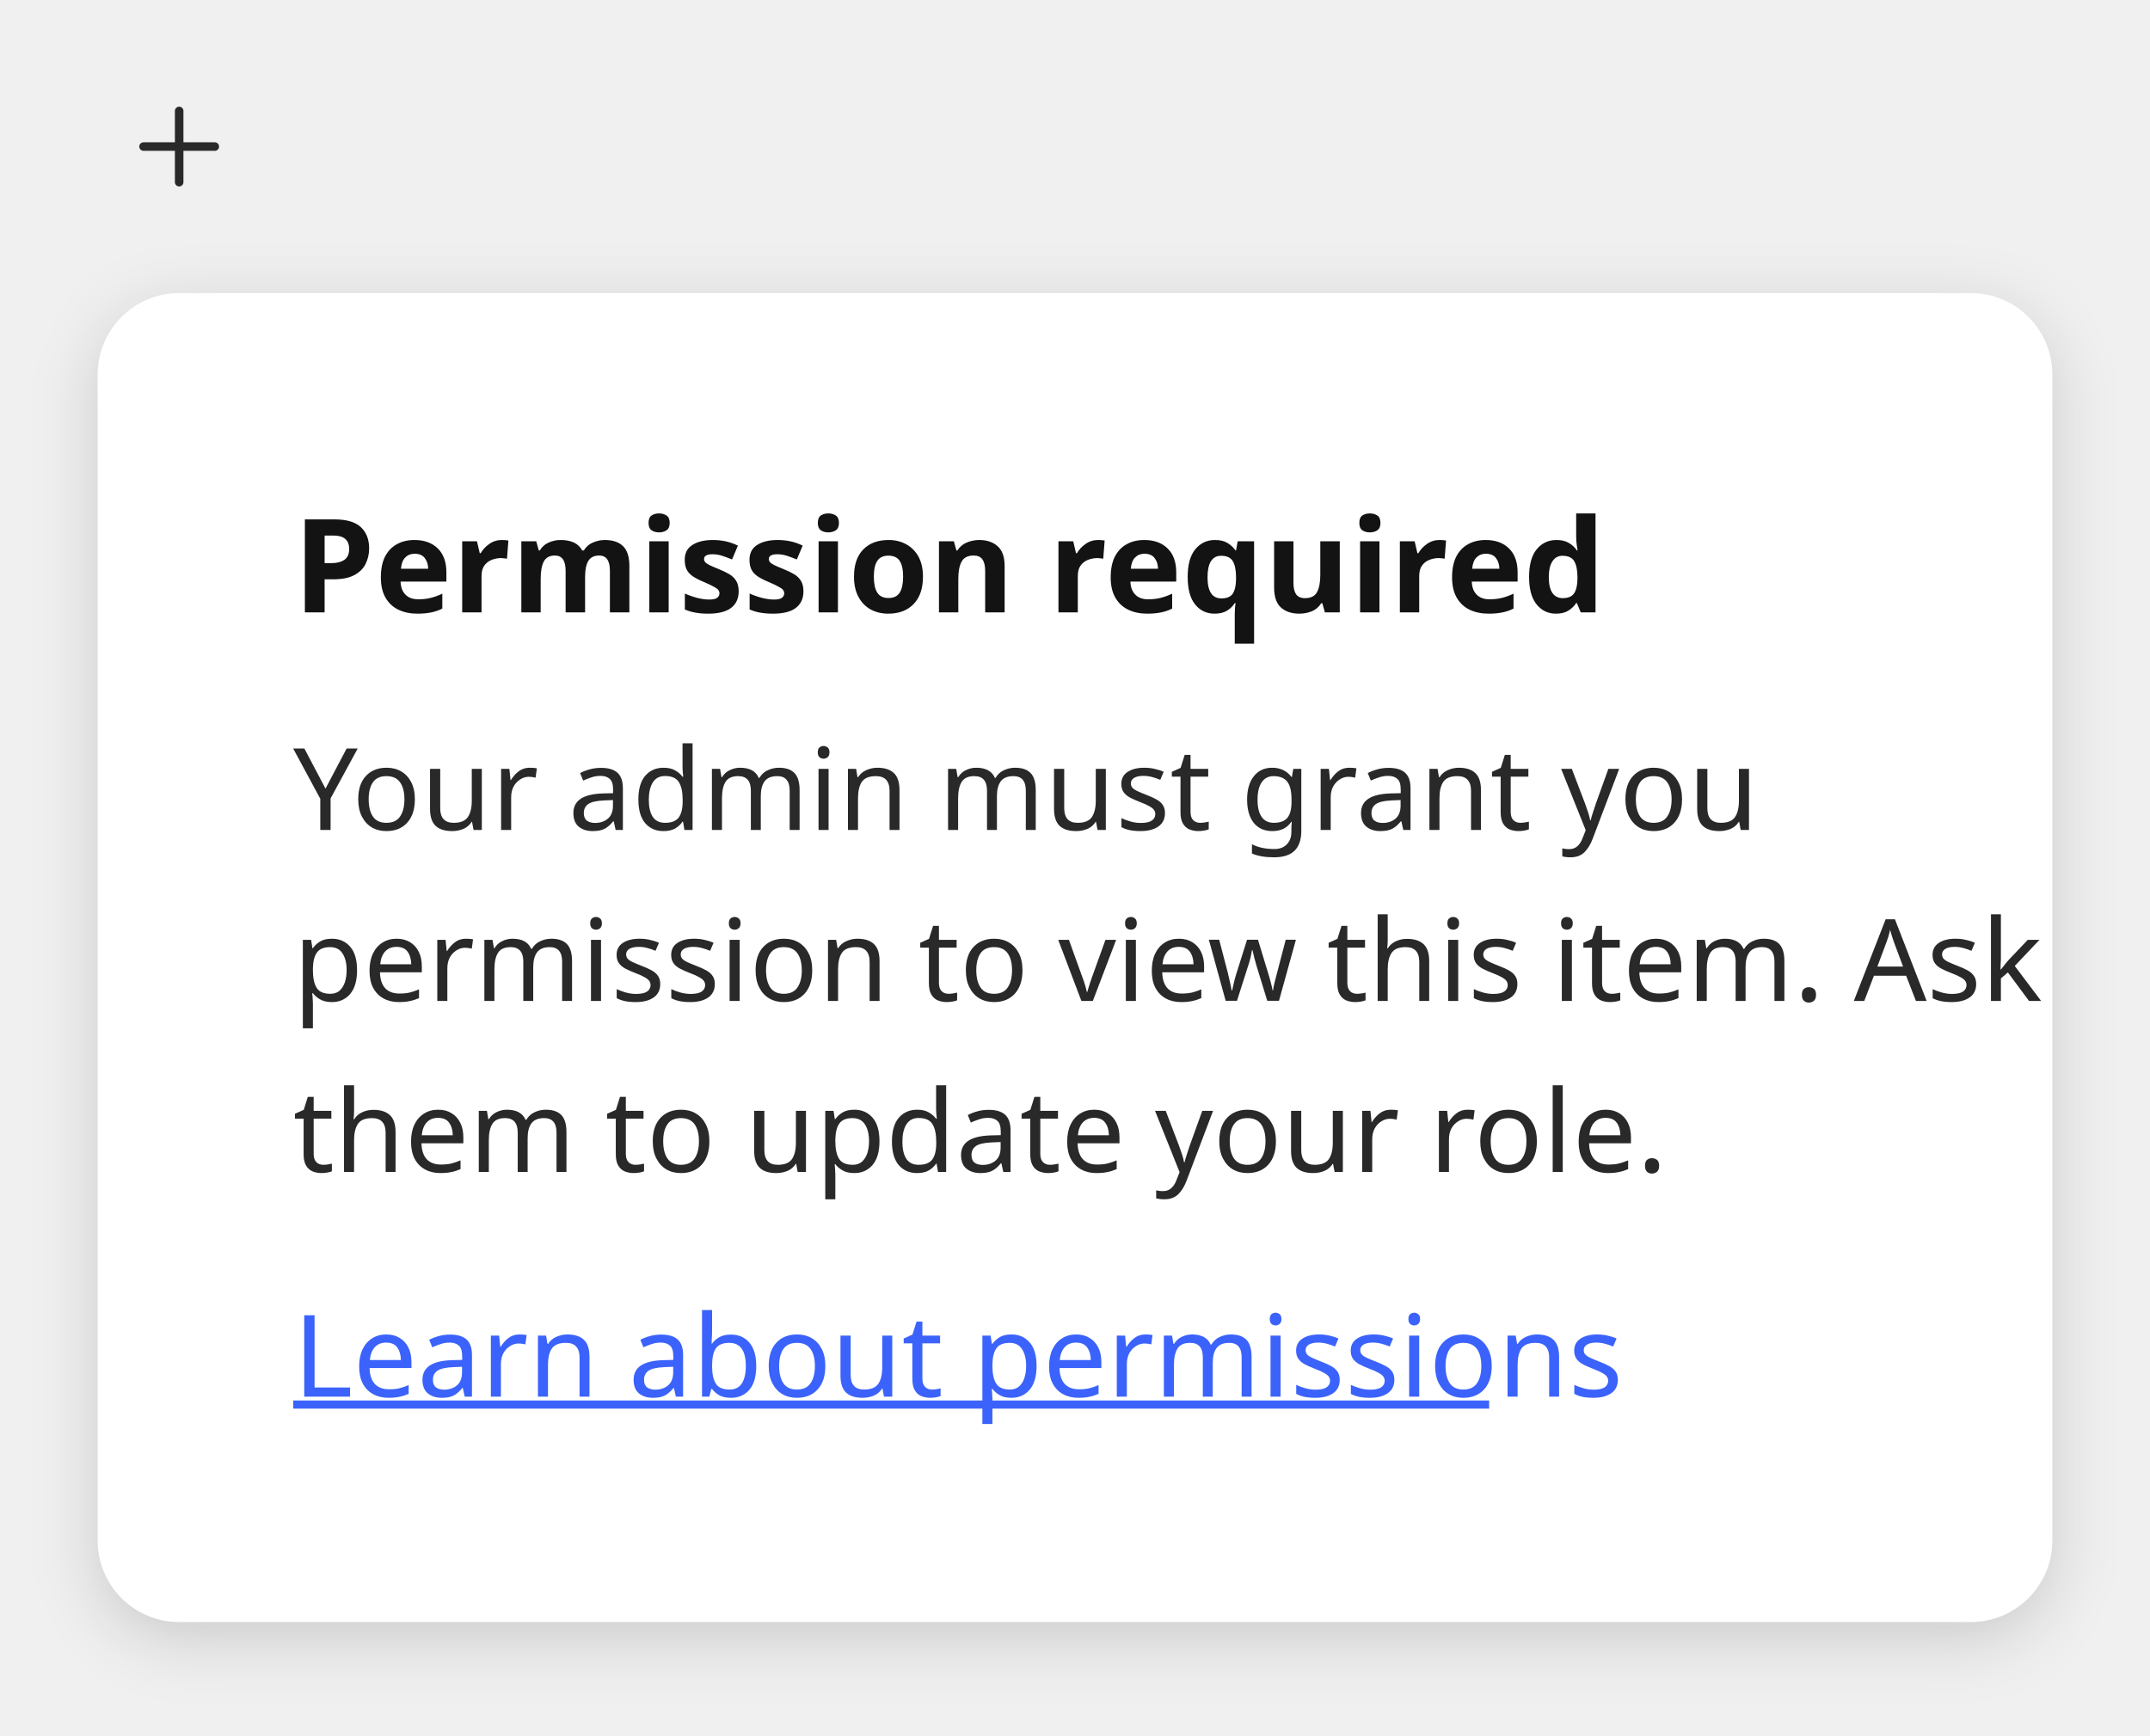
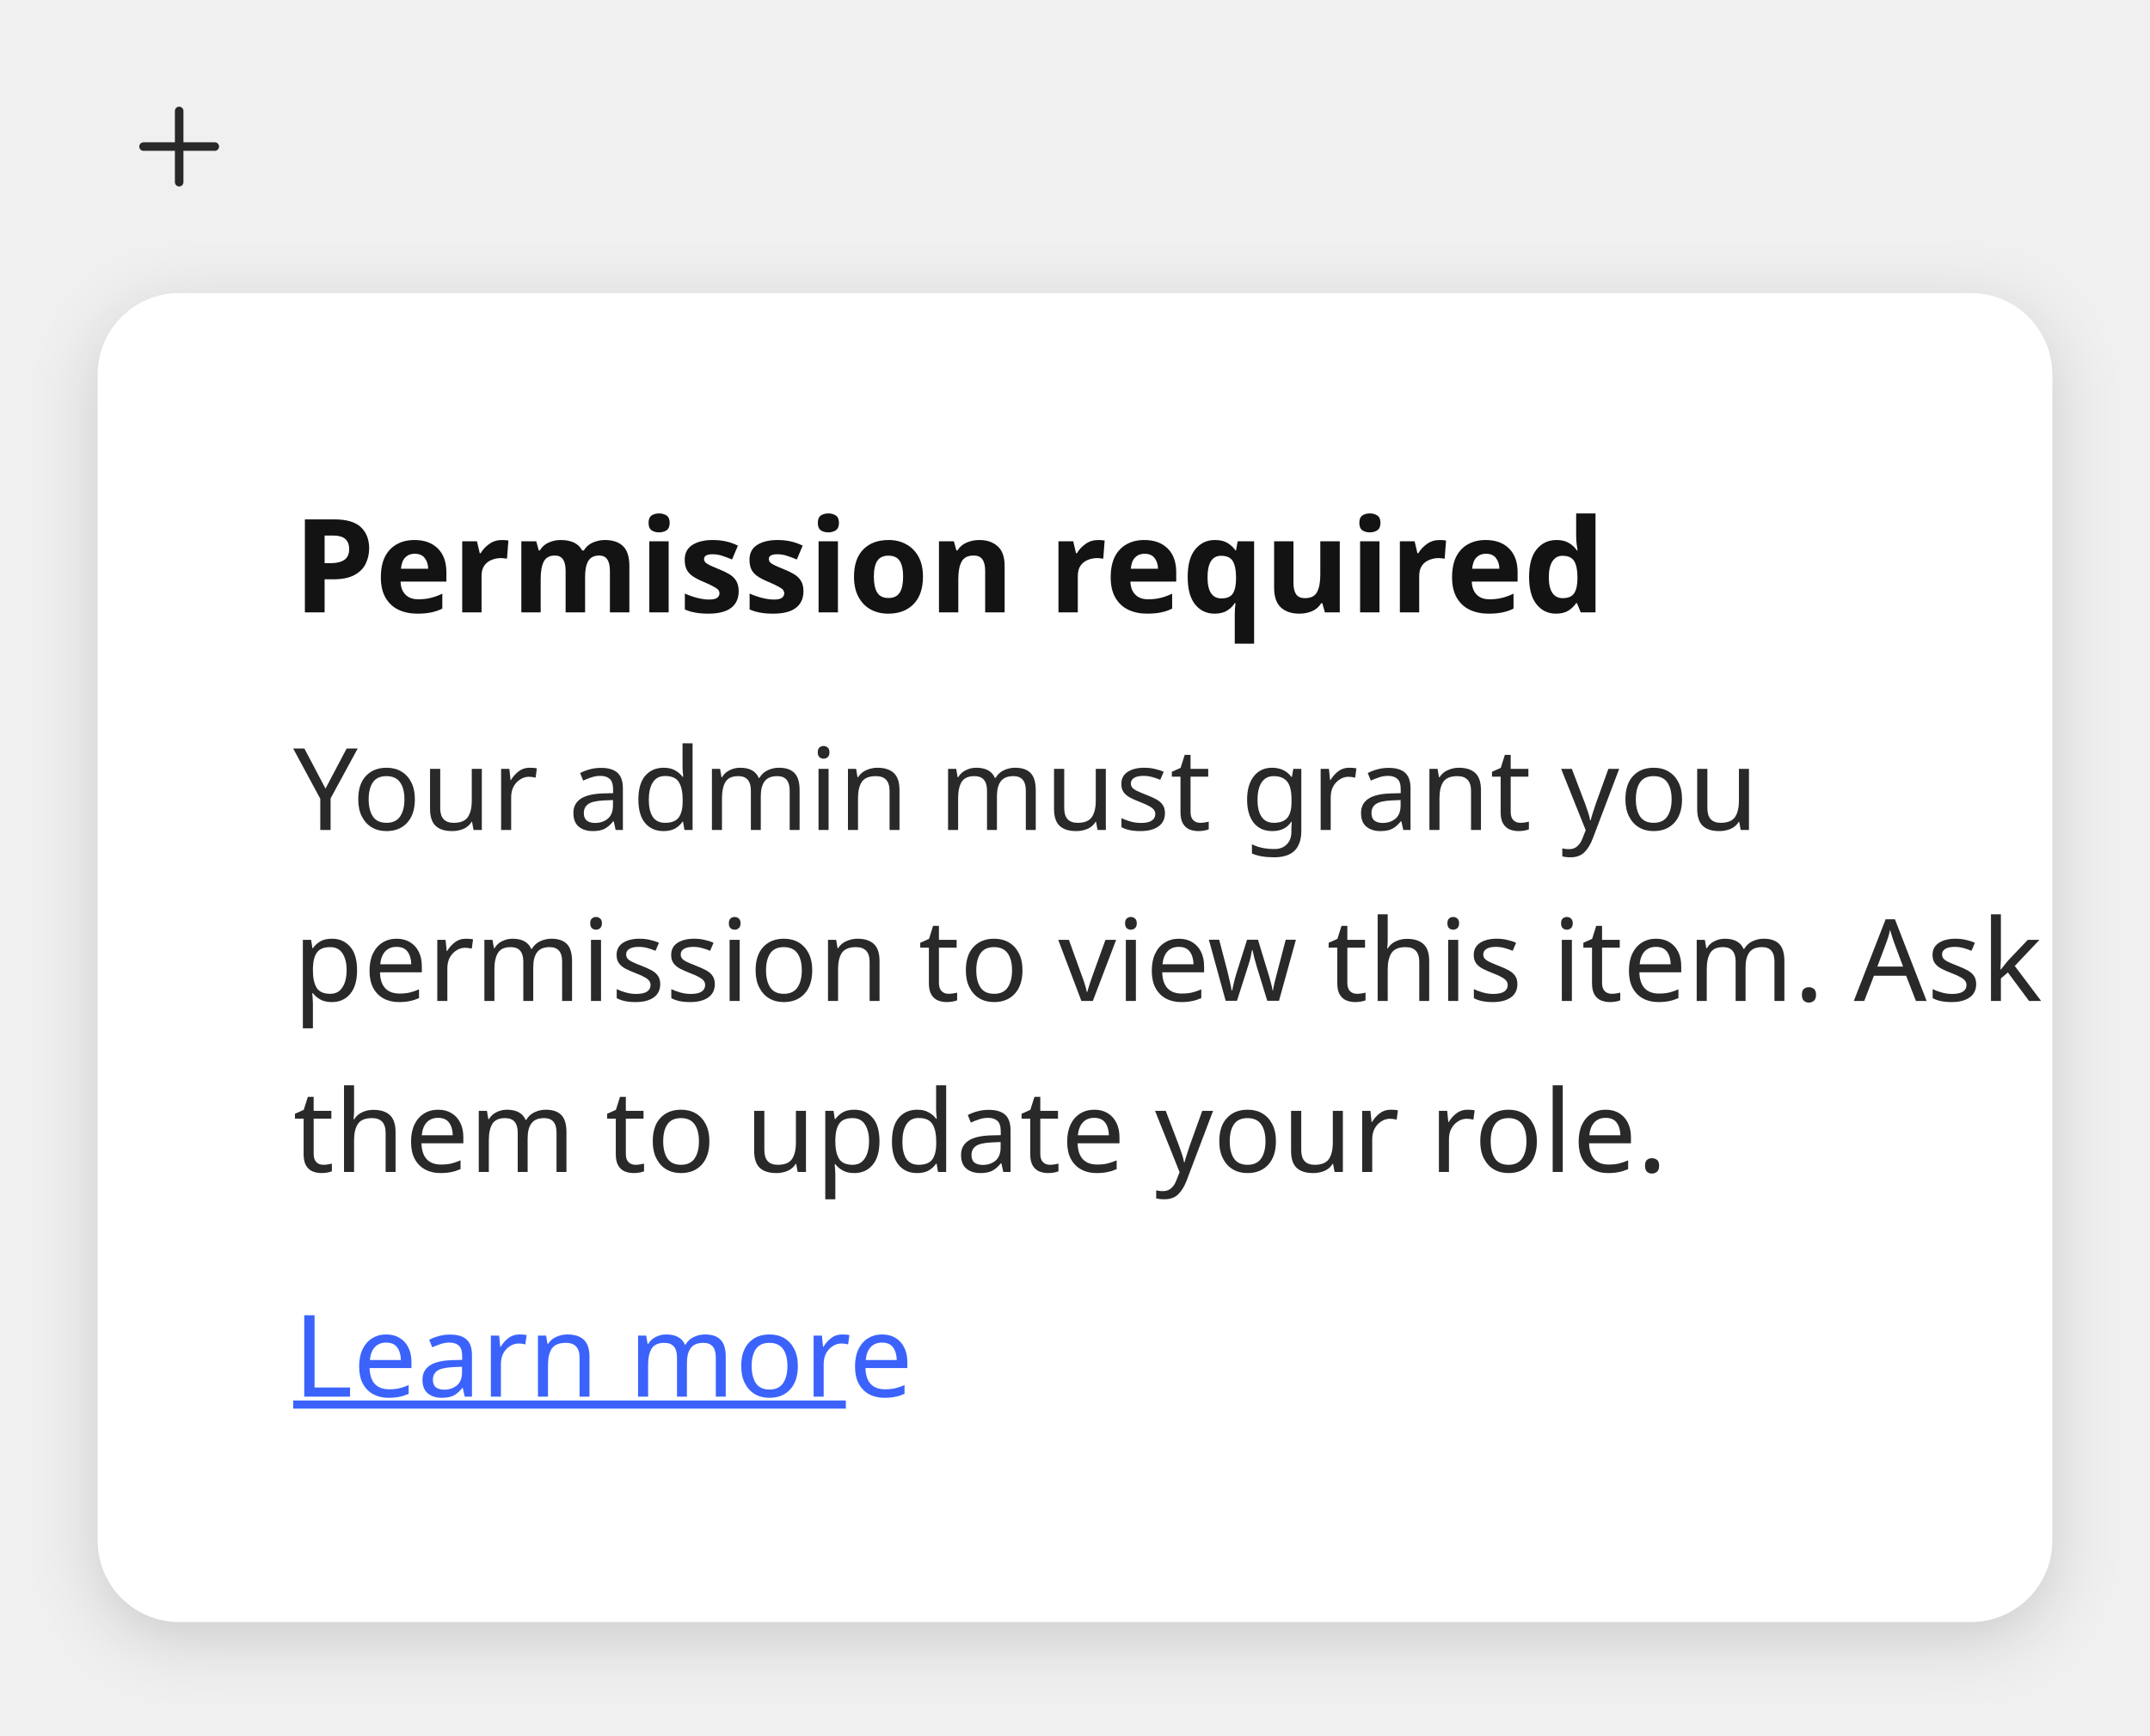
<svg xmlns="http://www.w3.org/2000/svg" width="264" height="213.2" viewBox="0 0 264 213.2">
  <rect data-part="container" data-tokens="" x="12" y="8" width="20" height="20" rx="0" fill="none" />
  <defs>
    <filter id="shadow-dec00cd69960faa0" filterUnits="userSpaceOnUse" x="0" y="26" width="264" height="187.2">
      <feGaussianBlur stdDeviation="4" />
    </filter>
    <mask id="shadow-mask-dec00cd69960faa0" maskUnits="userSpaceOnUse" x="0" y="26" width="264" height="187.2">
      <rect x="0" y="26" width="264" height="187.2" fill="#fff" />
      <rect x="12" y="36" width="240" height="163.2" rx="10" fill="#000" />
    </mask>
  </defs>
  <g mask="url(#shadow-mask-dec00cd69960faa0)">
    <rect data-part="popover" data-shadow="true" fill="rgba(0, 0, 0, 0.16)" filter="url(#shadow-dec00cd69960faa0)" x="12" y="38" width="240" height="163.2" rx="10" />
  </g>
  <rect data-part="popover" data-tokens="width=container-minimum-width-large;minWidth=container-minimum-width-large;paddingInlineStart=spacing-400;paddingInlineEnd=spacing-400;paddingBlockStart=spacing-400;paddingBlockEnd=spacing-400;gap=container-gap-extra-small;cornerRadius=corner-radius-l;fill=background-layer-2-color;shadow1.x=drop-shadow-elevated-x;shadow1.y=drop-shadow-elevated-y;shadow1.blur=drop-shadow-elevated-blur;shadow1.color=drop-shadow-elevated-color;shadow1.x=drop-shadow-elevated-x;shadow1.y=drop-shadow-elevated-y;shadow1.blur=drop-shadow-elevated-blur;shadow1.color=drop-shadow-elevated-color" x="12" y="36" width="240" height="163.2" rx="10" fill="rgb(255, 255, 255)" />
  <text data-part="title" data-tokens="color=title-color;fontSize=font-size-200;fontWeight=bold-font-weight;fontFamily=font-family-sans-serif;lineHeight=line-height-font-size-100" x="36" y="69" font-family="'Adobe Clean Spectrum VF', 'Adobe Clean Spectrum VF', adobe-clean-spectrum-vf, 'Adobe Clean', 'Source Sans 3', sans-serif" font-size="16" font-weight="700" dominant-baseline="central" fill="rgb(19, 19, 19)">Permission required</text>
  <text data-part="description" data-tokens="color=body-color;fontSize=body-size-s;fontWeight=body-sans-serif-font-weight;fontFamily=body-sans-serif-font-family;lineHeight=line-height-200" x="36" y="96.5" font-family="'Adobe Clean Spectrum VF', 'Adobe Clean Spectrum VF', adobe-clean-spectrum-vf, 'Adobe Clean', 'Source Sans 3', sans-serif" font-size="14" font-weight="400" dominant-baseline="central" fill="rgb(41, 41, 41)">Your admin must grant you</text>
  <text data-part="description" data-tokens="color=body-color;fontSize=body-size-s;fontWeight=body-sans-serif-font-weight;fontFamily=body-sans-serif-font-family;lineHeight=line-height-200" x="36" y="117.5" font-family="'Adobe Clean Spectrum VF', 'Adobe Clean Spectrum VF', adobe-clean-spectrum-vf, 'Adobe Clean', 'Source Sans 3', sans-serif" font-size="14" font-weight="400" dominant-baseline="central" fill="rgb(41, 41, 41)">permission to view this item. Ask</text>
  <text data-part="description" data-tokens="color=body-color;fontSize=body-size-s;fontWeight=body-sans-serif-font-weight;fontFamily=body-sans-serif-font-family;lineHeight=line-height-200" x="36" y="138.5" font-family="'Adobe Clean Spectrum VF', 'Adobe Clean Spectrum VF', adobe-clean-spectrum-vf, 'Adobe Clean', 'Source Sans 3', sans-serif" font-size="14" font-weight="400" dominant-baseline="central" fill="rgb(41, 41, 41)">them to update your role.</text>
-   <rect data-part="link" data-tokens="cornerRadius=corner-radius-100" x="36" y="157" width="146.851" height="18.2" rx="4" fill="none" />
-   <text data-part="link.text" data-tokens="color=accent-content-color-default;fontSize=font-size-100;fontWeight=medium-font-weight;fontFamily=default-font-family;lineHeight=line-height-100;underlineThickness=text-underline-thickness;underlineOffset=text-gap-medium" x="36" y="166.1" font-family="'Adobe Clean Spectrum VF', 'Adobe Clean Spectrum VF', adobe-clean-spectrum-vf, 'Adobe Clean', 'Source Sans 3', sans-serif" font-size="14" font-weight="500" dominant-baseline="central" fill="rgb(59, 99, 251)">Learn about permissions</text>
-   <rect x="36" y="172" width="146.851" height="1" fill="rgb(59, 99, 251)" />
+   <rect data-part="link" data-tokens="cornerRadius=corner-radius-100" x="36" y="157" width="67.863" height="18.2" rx="4" fill="none" />
+   <text data-part="link.text" data-tokens="color=accent-content-color-default;fontSize=font-size-100;fontWeight=medium-font-weight;fontFamily=default-font-family;lineHeight=line-height-100;underlineThickness=text-underline-thickness;underlineOffset=text-gap-medium" x="36" y="166.1" font-family="'Adobe Clean Spectrum VF', 'Adobe Clean Spectrum VF', adobe-clean-spectrum-vf, 'Adobe Clean', 'Source Sans 3', sans-serif" font-size="14" font-weight="500" dominant-baseline="central" fill="rgb(59, 99, 251)">Learn more</text>
+   <rect x="36" y="172" width="67.863" height="1" fill="rgb(59, 99, 251)" />
  <rect data-part="action-button" data-tokens="height=base-height-extra-small;paddingInlineStart=base-padding-vertical-extra-small;paddingInlineEnd=base-padding-vertical-extra-small;gap=base-gap-extra-small;cornerRadius=corner-radius-medium-size-extra-small" x="12" y="8" width="20" height="20" rx="6" fill="transparent" />
  <g data-part="action-button.icon" data-tokens="color=neutral-content-color-default;width=workflow-icon-extra-small;height=workflow-icon-extra-small">
    <rect x="15" y="11" width="14" height="14" fill="none" />
    <g transform="translate(15 11) scale(0.7)">
      <path d="m16.25,9.25h-5.5V3.75c0-.414-.336-.75-.75-.75s-.75.336-.75.75v5.5H3.75c-.414,0-.75.336-.75.75s.336.75.75.75h5.5v5.5c0,.414.336.75.75.75s.75-.336.75-.75v-5.5h5.5c.414,0,.75-.336.75-.75s-.336-.75-.75-.75Z" fill="rgb(41, 41, 41)" />
    </g>
  </g>
</svg>
